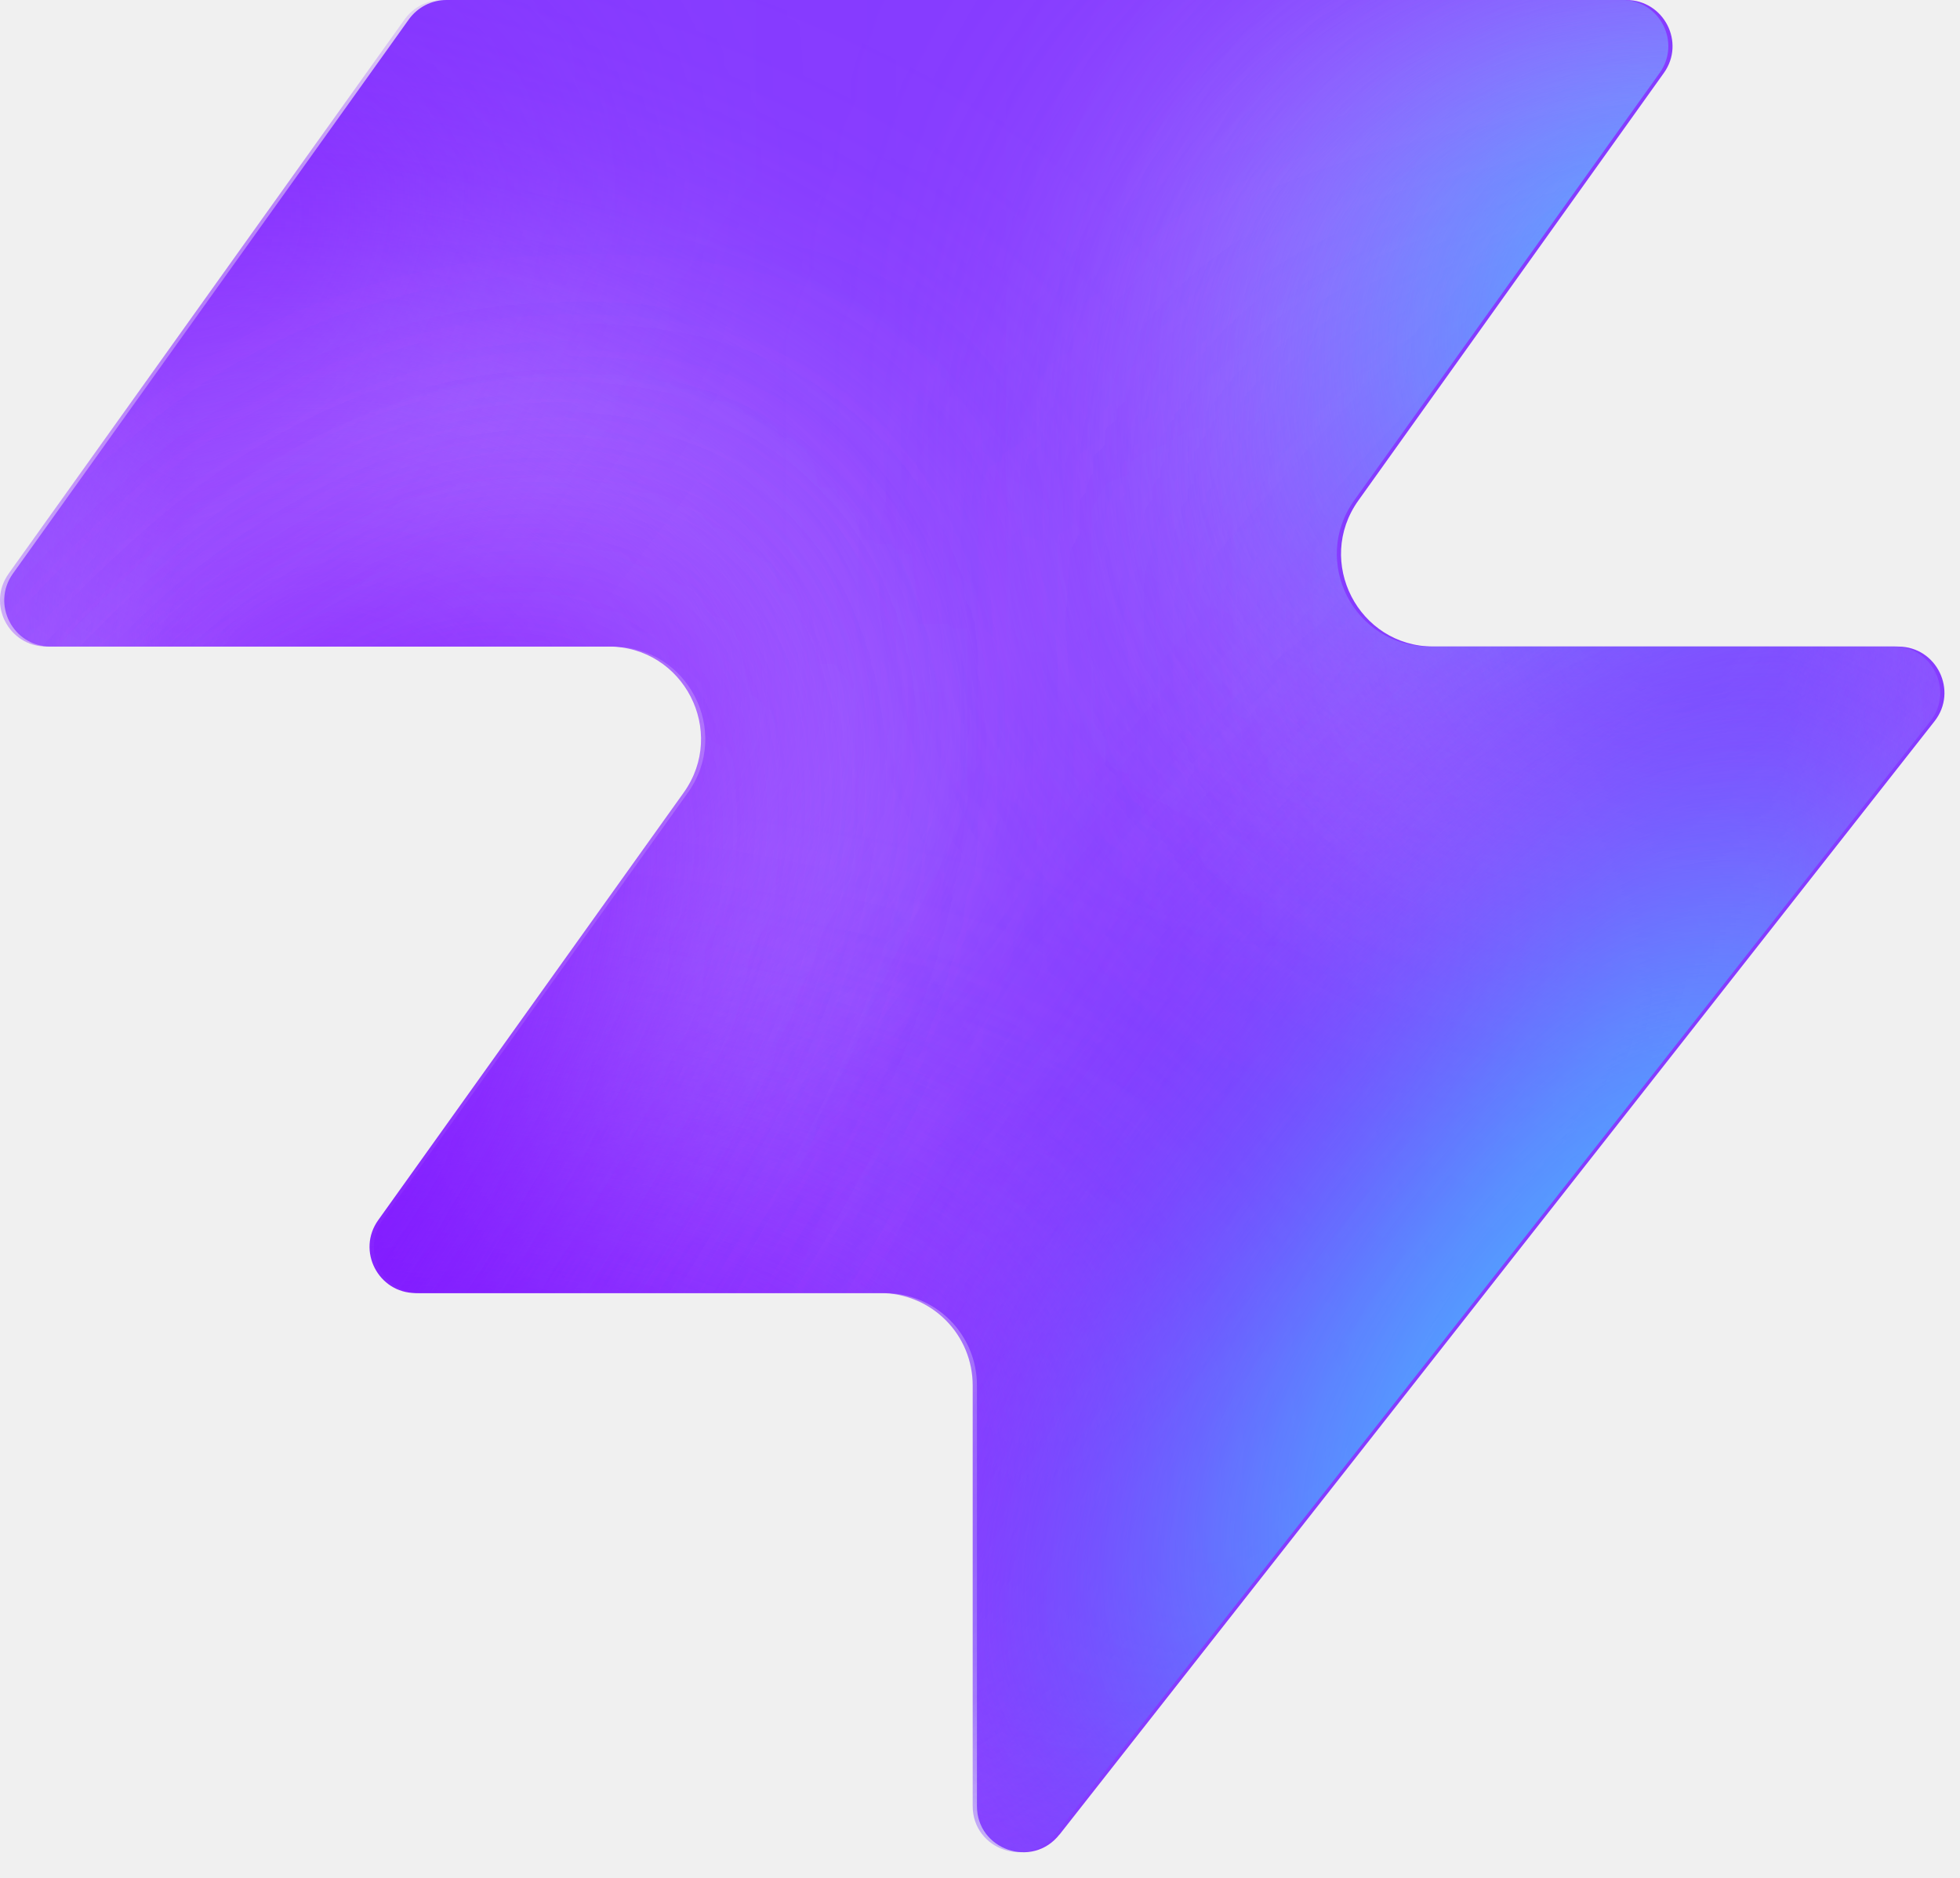
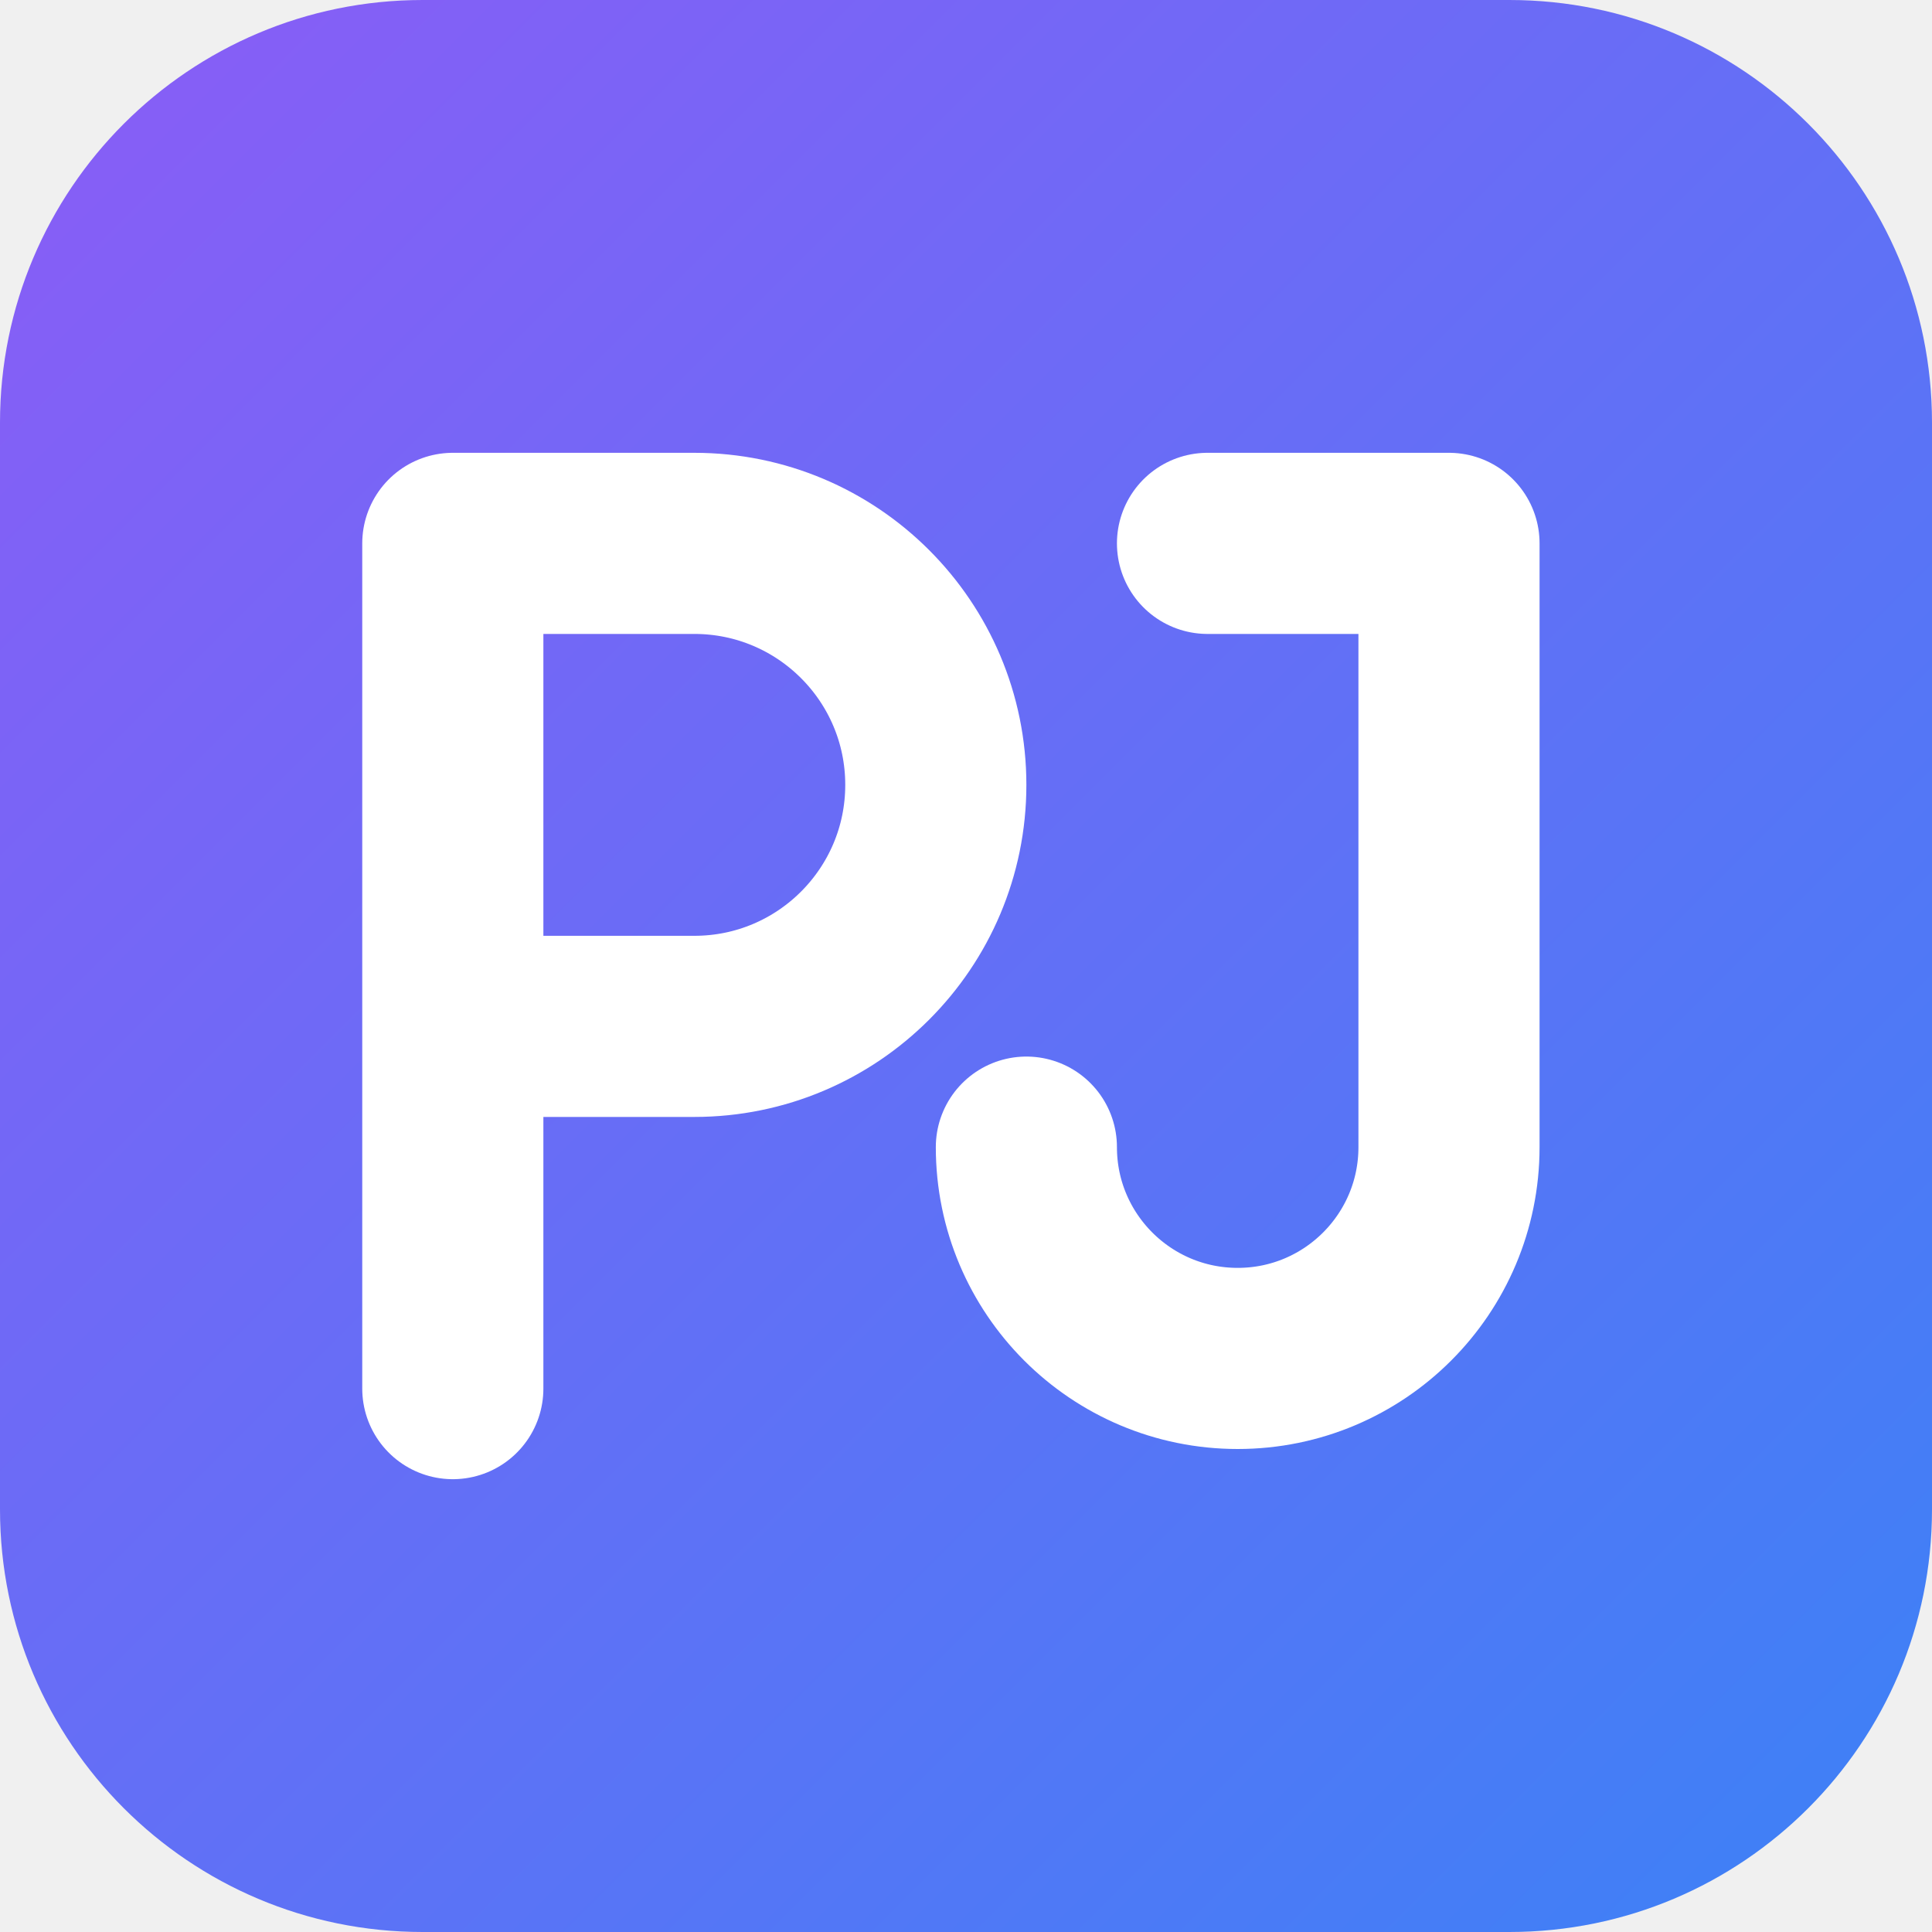
- <svg xmlns="http://www.w3.org/2000/svg" width="48" height="46" fill="none" viewBox="0 0 48 46">
-   <path fill="#863bff" d="M25.946 44.938c-.664.845-2.021.375-2.021-.698V33.937a2.26 2.26 0 0 0-2.262-2.262H10.287c-.92 0-1.456-1.04-.92-1.788l7.48-10.471c1.07-1.497 0-3.578-1.842-3.578H1.237c-.92 0-1.456-1.04-.92-1.788L10.013.474c.214-.297.556-.474.92-.474h28.894c.92 0 1.456 1.04.92 1.788l-7.48 10.471c-1.07 1.498 0 3.579 1.842 3.579h11.377c.943 0 1.473 1.088.89 1.83L25.947 44.94z" style="fill:#863bff;fill:color(display-p3 .525 .23 1);fill-opacity:1" />
-   <mask id="a" width="48" height="46" x="0" y="0" maskUnits="userSpaceOnUse" style="mask-type:alpha">
-     <path fill="#000" d="M25.842 44.938c-.664.844-2.021.375-2.021-.698V33.937a2.26 2.26 0 0 0-2.262-2.262H10.183c-.92 0-1.456-1.04-.92-1.788l7.48-10.471c1.07-1.498 0-3.579-1.842-3.579H1.133c-.92 0-1.456-1.04-.92-1.787L9.91.473c.214-.297.556-.474.92-.474h28.894c.92 0 1.456 1.04.92 1.788l-7.48 10.471c-1.07 1.498 0 3.578 1.842 3.578h11.377c.943 0 1.473 1.088.89 1.832L25.843 44.94z" style="fill:#000;fill-opacity:1" />
-   </mask>
-   <g mask="url(#a)">
-     <g filter="url(#b)">
-       <ellipse cx="5.508" cy="14.704" fill="#ede6ff" rx="5.508" ry="14.704" style="fill:#ede6ff;fill:color(display-p3 .927 .903 1);fill-opacity:1" transform="matrix(.00324 1 1 -.00324 -4.47 31.516)" />
-     </g>
-     <g filter="url(#c)">
-       <ellipse cx="10.399" cy="29.851" fill="#ede6ff" rx="10.399" ry="29.851" style="fill:#ede6ff;fill:color(display-p3 .927 .903 1);fill-opacity:1" transform="matrix(.00324 1 1 -.00324 -39.328 7.883)" />
-     </g>
-     <g filter="url(#d)">
-       <ellipse cx="5.508" cy="30.487" fill="#7e14ff" rx="5.508" ry="30.487" style="fill:#7e14ff;fill:color(display-p3 .492 .077 1);fill-opacity:1" transform="rotate(89.814 -25.913 -14.639)scale(1 -1)" />
-     </g>
-     <g filter="url(#e)">
-       <ellipse cx="5.508" cy="30.599" fill="#7e14ff" rx="5.508" ry="30.599" style="fill:#7e14ff;fill:color(display-p3 .492 .077 1);fill-opacity:1" transform="rotate(89.814 -32.644 -3.334)scale(1 -1)" />
-     </g>
-     <g filter="url(#f)">
-       <ellipse cx="5.508" cy="30.599" fill="#7e14ff" rx="5.508" ry="30.599" style="fill:#7e14ff;fill:color(display-p3 .492 .077 1);fill-opacity:1" transform="matrix(.00324 1 1 -.00324 -34.34 30.47)" />
-     </g>
-     <g filter="url(#g)">
-       <ellipse cx="14.072" cy="22.078" fill="#ede6ff" rx="14.072" ry="22.078" style="fill:#ede6ff;fill:color(display-p3 .927 .903 1);fill-opacity:1" transform="rotate(93.35 24.506 48.493)scale(-1 1)" />
-     </g>
-     <g filter="url(#h)">
-       <ellipse cx="3.47" cy="21.501" fill="#7e14ff" rx="3.47" ry="21.501" style="fill:#7e14ff;fill:color(display-p3 .492 .077 1);fill-opacity:1" transform="rotate(89.009 28.708 47.59)scale(-1 1)" />
-     </g>
-     <g filter="url(#i)">
-       <ellipse cx="3.47" cy="21.501" fill="#7e14ff" rx="3.47" ry="21.501" style="fill:#7e14ff;fill:color(display-p3 .492 .077 1);fill-opacity:1" transform="rotate(89.009 28.708 47.59)scale(-1 1)" />
-     </g>
-     <g filter="url(#j)">
-       <ellipse cx=".387" cy="8.972" fill="#7e14ff" rx="4.407" ry="29.108" style="fill:#7e14ff;fill:color(display-p3 .492 .077 1);fill-opacity:1" transform="rotate(39.51 .387 8.972)" />
-     </g>
-     <g filter="url(#k)">
-       <ellipse cx="47.523" cy="-6.092" fill="#7e14ff" rx="4.407" ry="29.108" style="fill:#7e14ff;fill:color(display-p3 .492 .077 1);fill-opacity:1" transform="rotate(37.892 47.523 -6.092)" />
-     </g>
-     <g filter="url(#l)">
-       <ellipse cx="41.412" cy="6.333" fill="#47bfff" rx="5.971" ry="9.665" style="fill:#47bfff;fill:color(display-p3 .28 .748 1);fill-opacity:1" transform="rotate(37.892 41.412 6.333)" />
-     </g>
-     <g filter="url(#m)">
-       <ellipse cx="-1.879" cy="38.332" fill="#7e14ff" rx="4.407" ry="29.108" style="fill:#7e14ff;fill:color(display-p3 .492 .077 1);fill-opacity:1" transform="rotate(37.892 -1.88 38.332)" />
-     </g>
-     <g filter="url(#n)">
-       <ellipse cx="-1.879" cy="38.332" fill="#7e14ff" rx="4.407" ry="29.108" style="fill:#7e14ff;fill:color(display-p3 .492 .077 1);fill-opacity:1" transform="rotate(37.892 -1.88 38.332)" />
-     </g>
-     <g filter="url(#o)">
-       <ellipse cx="35.651" cy="29.907" fill="#7e14ff" rx="4.407" ry="29.108" style="fill:#7e14ff;fill:color(display-p3 .492 .077 1);fill-opacity:1" transform="rotate(37.892 35.651 29.907)" />
-     </g>
-     <g filter="url(#p)">
-       <ellipse cx="38.418" cy="32.4" fill="#47bfff" rx="5.971" ry="15.297" style="fill:#47bfff;fill:color(display-p3 .28 .748 1);fill-opacity:1" transform="rotate(37.892 38.418 32.4)" />
-     </g>
+ <svg xmlns="http://www.w3.org/2000/svg" viewBox="0 0 64 64">
+   <defs>
+     <linearGradient id="pj" x1="0" y1="0" x2="1" y2="1">
+       <stop offset="0" stop-color="#8b5cf6" />
+       <stop offset="1" stop-color="#3b82f6" />
+     </linearGradient>
+   </defs>
+   <rect width="64" height="64" rx="14" fill="url(#pj)" />
+   <g fill="none" stroke="#fff" stroke-width="6" stroke-linecap="round" stroke-linejoin="round">
+     <path d="M15 46V18h8a8 8 0 0 1 0 16h-8" />
+     <path d="M40 18h8v20a7 7 0 0 1-14 0" />
  </g>
-   <defs>
-     <filter id="b" width="60.045" height="41.654" x="-19.77" y="16.149" color-interpolation-filters="sRGB" filterUnits="userSpaceOnUse">
-       <feFlood flood-opacity="0" result="BackgroundImageFix" />
-       <feBlend in="SourceGraphic" in2="BackgroundImageFix" result="shape" />
-       <feGaussianBlur result="effect1_foregroundBlur_2002_17158" stdDeviation="7.659" />
-     </filter>
-     <filter id="c" width="90.34" height="51.437" x="-54.613" y="-7.533" color-interpolation-filters="sRGB" filterUnits="userSpaceOnUse">
-       <feFlood flood-opacity="0" result="BackgroundImageFix" />
-       <feBlend in="SourceGraphic" in2="BackgroundImageFix" result="shape" />
-       <feGaussianBlur result="effect1_foregroundBlur_2002_17158" stdDeviation="7.659" />
-     </filter>
-     <filter id="d" width="79.355" height="29.4" x="-49.64" y="2.03" color-interpolation-filters="sRGB" filterUnits="userSpaceOnUse">
-       <feFlood flood-opacity="0" result="BackgroundImageFix" />
-       <feBlend in="SourceGraphic" in2="BackgroundImageFix" result="shape" />
-       <feGaussianBlur result="effect1_foregroundBlur_2002_17158" stdDeviation="4.596" />
-     </filter>
-     <filter id="e" width="79.579" height="29.4" x="-45.045" y="20.029" color-interpolation-filters="sRGB" filterUnits="userSpaceOnUse">
-       <feFlood flood-opacity="0" result="BackgroundImageFix" />
-       <feBlend in="SourceGraphic" in2="BackgroundImageFix" result="shape" />
-       <feGaussianBlur result="effect1_foregroundBlur_2002_17158" stdDeviation="4.596" />
-     </filter>
-     <filter id="f" width="79.579" height="29.4" x="-43.513" y="21.178" color-interpolation-filters="sRGB" filterUnits="userSpaceOnUse">
-       <feFlood flood-opacity="0" result="BackgroundImageFix" />
-       <feBlend in="SourceGraphic" in2="BackgroundImageFix" result="shape" />
-       <feGaussianBlur result="effect1_foregroundBlur_2002_17158" stdDeviation="4.596" />
-     </filter>
-     <filter id="g" width="74.749" height="58.852" x="15.756" y="-17.901" color-interpolation-filters="sRGB" filterUnits="userSpaceOnUse">
-       <feFlood flood-opacity="0" result="BackgroundImageFix" />
-       <feBlend in="SourceGraphic" in2="BackgroundImageFix" result="shape" />
-       <feGaussianBlur result="effect1_foregroundBlur_2002_17158" stdDeviation="7.659" />
-     </filter>
-     <filter id="h" width="61.377" height="25.362" x="23.548" y="2.284" color-interpolation-filters="sRGB" filterUnits="userSpaceOnUse">
-       <feFlood flood-opacity="0" result="BackgroundImageFix" />
-       <feBlend in="SourceGraphic" in2="BackgroundImageFix" result="shape" />
-       <feGaussianBlur result="effect1_foregroundBlur_2002_17158" stdDeviation="4.596" />
-     </filter>
-     <filter id="i" width="61.377" height="25.362" x="23.548" y="2.284" color-interpolation-filters="sRGB" filterUnits="userSpaceOnUse">
-       <feFlood flood-opacity="0" result="BackgroundImageFix" />
-       <feBlend in="SourceGraphic" in2="BackgroundImageFix" result="shape" />
-       <feGaussianBlur result="effect1_foregroundBlur_2002_17158" stdDeviation="4.596" />
-     </filter>
-     <filter id="j" width="56.045" height="63.649" x="-27.636" y="-22.853" color-interpolation-filters="sRGB" filterUnits="userSpaceOnUse">
-       <feFlood flood-opacity="0" result="BackgroundImageFix" />
-       <feBlend in="SourceGraphic" in2="BackgroundImageFix" result="shape" />
-       <feGaussianBlur result="effect1_foregroundBlur_2002_17158" stdDeviation="4.596" />
-     </filter>
-     <filter id="k" width="54.814" height="64.646" x="20.116" y="-38.415" color-interpolation-filters="sRGB" filterUnits="userSpaceOnUse">
-       <feFlood flood-opacity="0" result="BackgroundImageFix" />
-       <feBlend in="SourceGraphic" in2="BackgroundImageFix" result="shape" />
-       <feGaussianBlur result="effect1_foregroundBlur_2002_17158" stdDeviation="4.596" />
-     </filter>
-     <filter id="l" width="33.541" height="35.313" x="24.641" y="-11.323" color-interpolation-filters="sRGB" filterUnits="userSpaceOnUse">
-       <feFlood flood-opacity="0" result="BackgroundImageFix" />
-       <feBlend in="SourceGraphic" in2="BackgroundImageFix" result="shape" />
-       <feGaussianBlur result="effect1_foregroundBlur_2002_17158" stdDeviation="4.596" />
-     </filter>
-     <filter id="m" width="54.814" height="64.646" x="-29.286" y="6.009" color-interpolation-filters="sRGB" filterUnits="userSpaceOnUse">
-       <feFlood flood-opacity="0" result="BackgroundImageFix" />
-       <feBlend in="SourceGraphic" in2="BackgroundImageFix" result="shape" />
-       <feGaussianBlur result="effect1_foregroundBlur_2002_17158" stdDeviation="4.596" />
-     </filter>
-     <filter id="n" width="54.814" height="64.646" x="-29.286" y="6.009" color-interpolation-filters="sRGB" filterUnits="userSpaceOnUse">
-       <feFlood flood-opacity="0" result="BackgroundImageFix" />
-       <feBlend in="SourceGraphic" in2="BackgroundImageFix" result="shape" />
-       <feGaussianBlur result="effect1_foregroundBlur_2002_17158" stdDeviation="4.596" />
-     </filter>
-     <filter id="o" width="54.814" height="64.646" x="8.244" y="-2.416" color-interpolation-filters="sRGB" filterUnits="userSpaceOnUse">
-       <feFlood flood-opacity="0" result="BackgroundImageFix" />
-       <feBlend in="SourceGraphic" in2="BackgroundImageFix" result="shape" />
-       <feGaussianBlur result="effect1_foregroundBlur_2002_17158" stdDeviation="4.596" />
-     </filter>
-     <filter id="p" width="39.409" height="43.623" x="18.713" y="10.588" color-interpolation-filters="sRGB" filterUnits="userSpaceOnUse">
-       <feFlood flood-opacity="0" result="BackgroundImageFix" />
-       <feBlend in="SourceGraphic" in2="BackgroundImageFix" result="shape" />
-       <feGaussianBlur result="effect1_foregroundBlur_2002_17158" stdDeviation="4.596" />
-     </filter>
-   </defs>
</svg>
